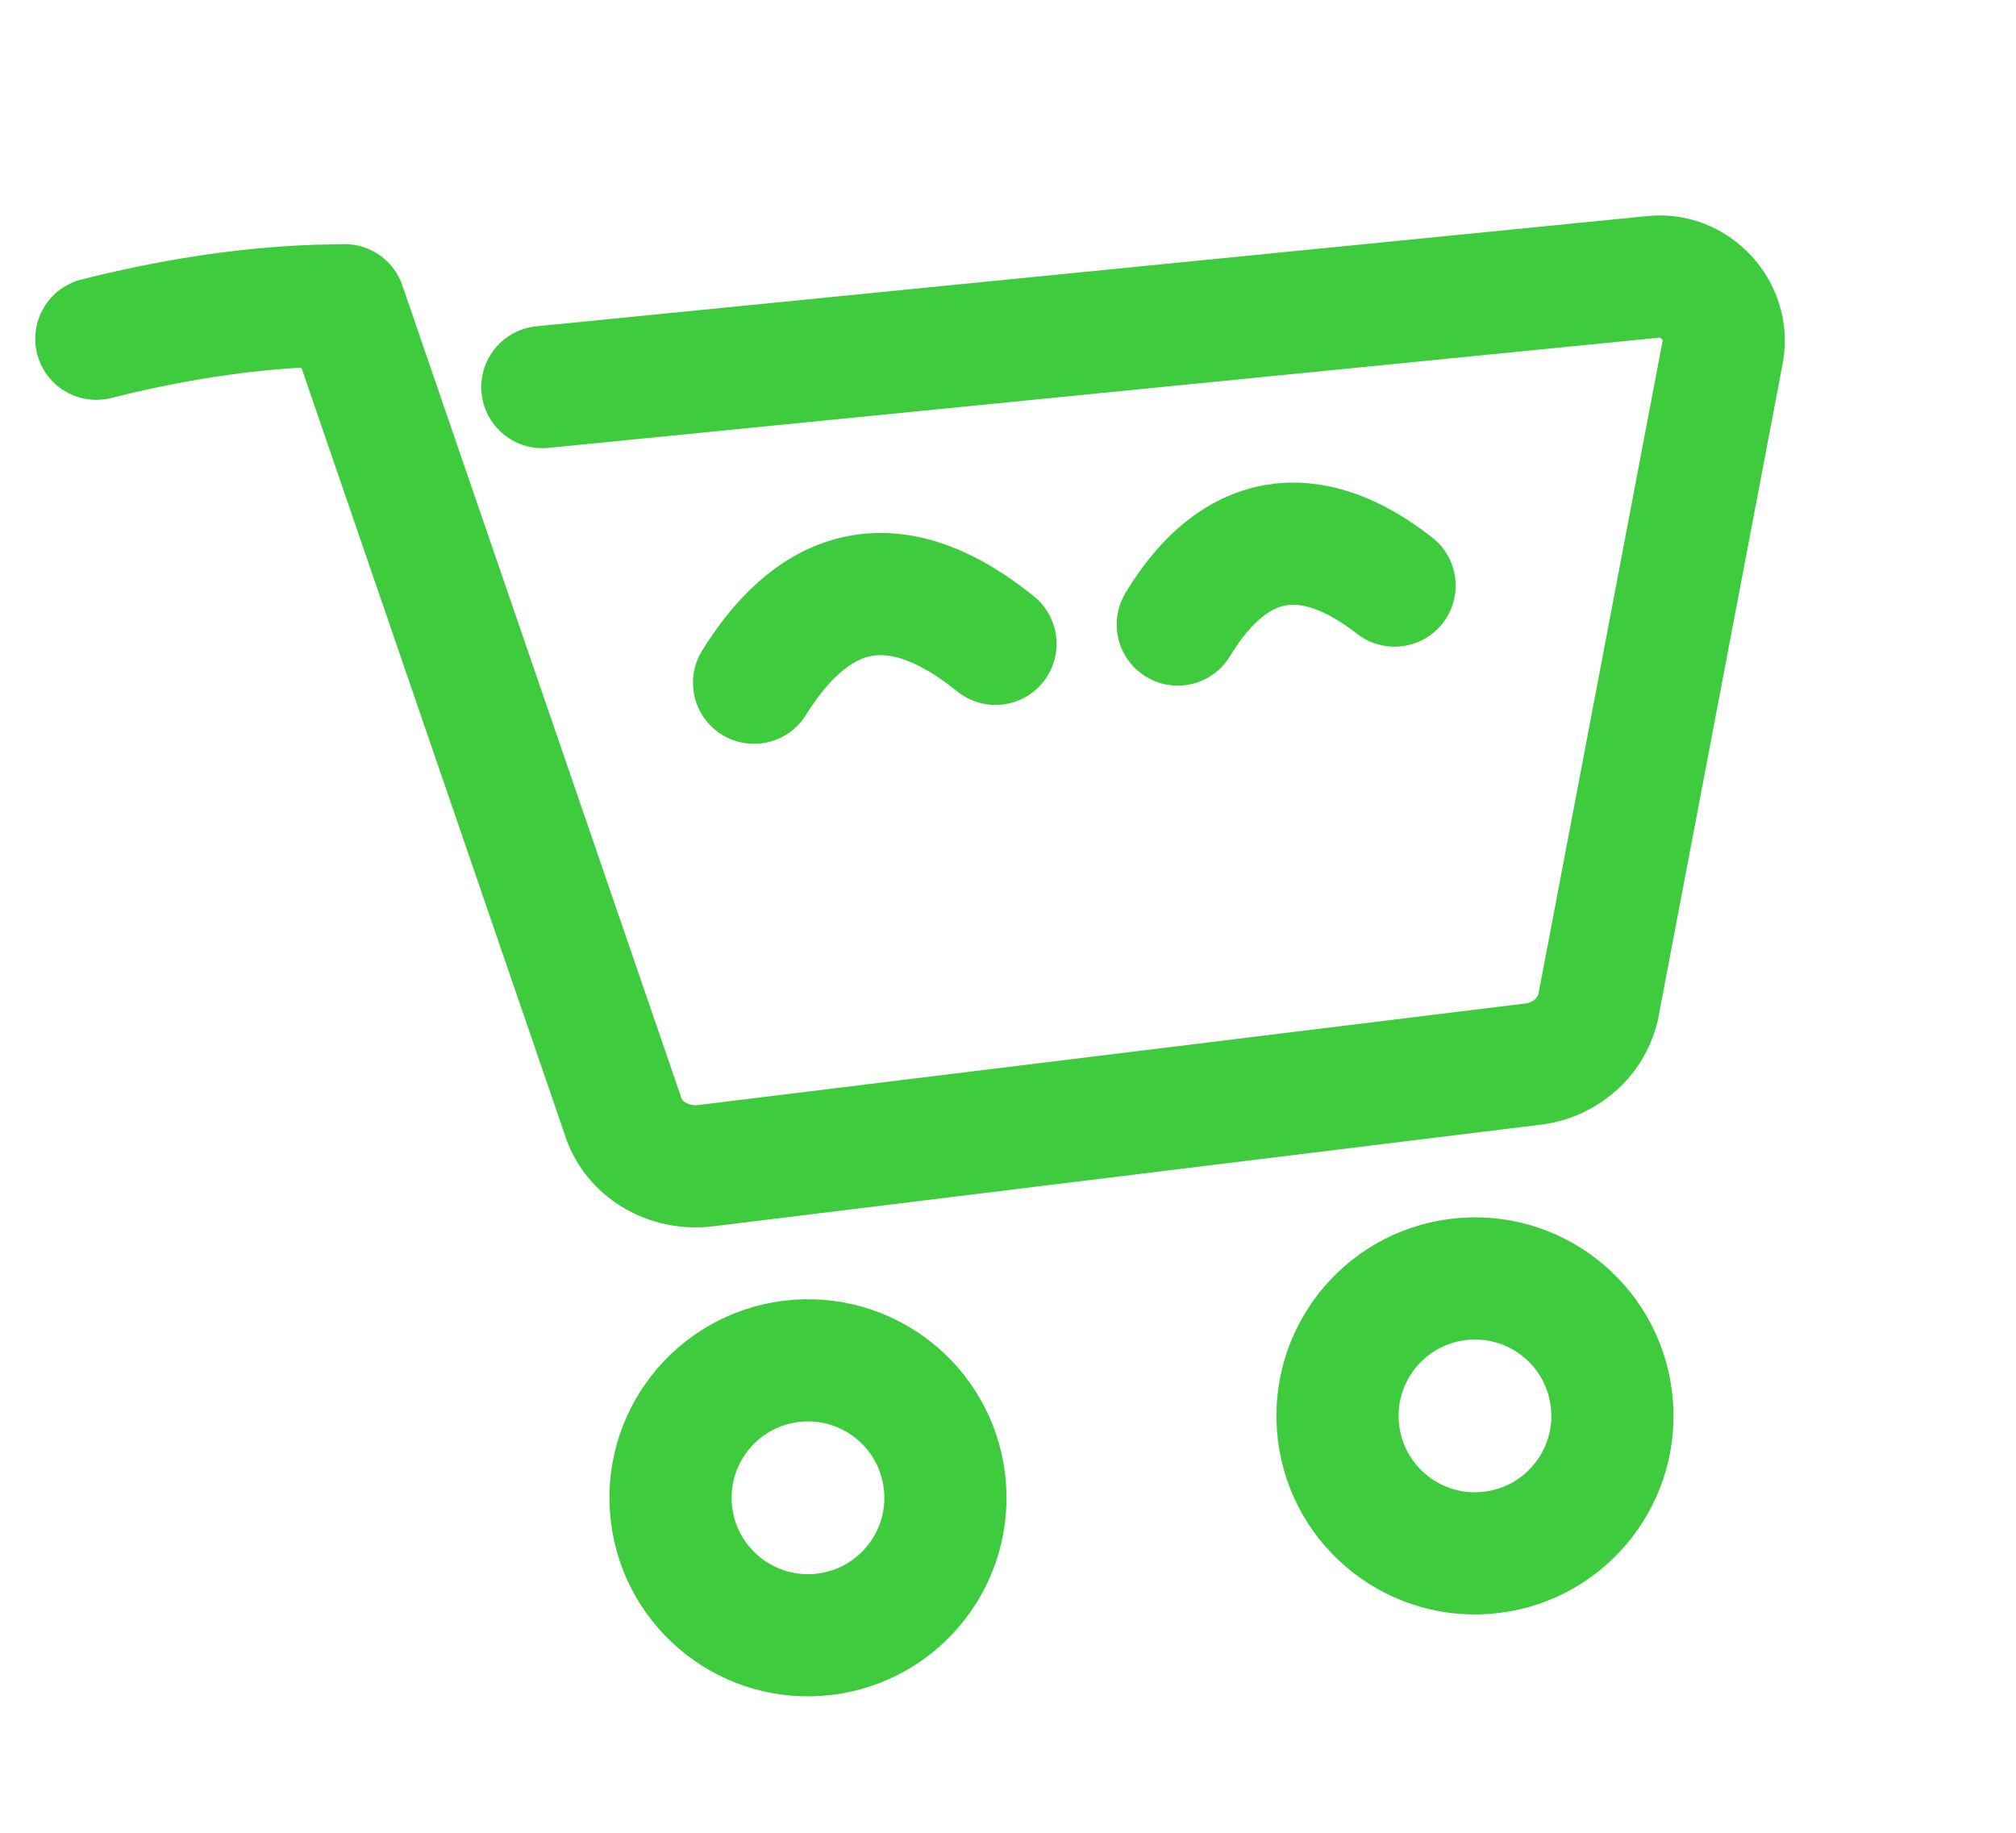
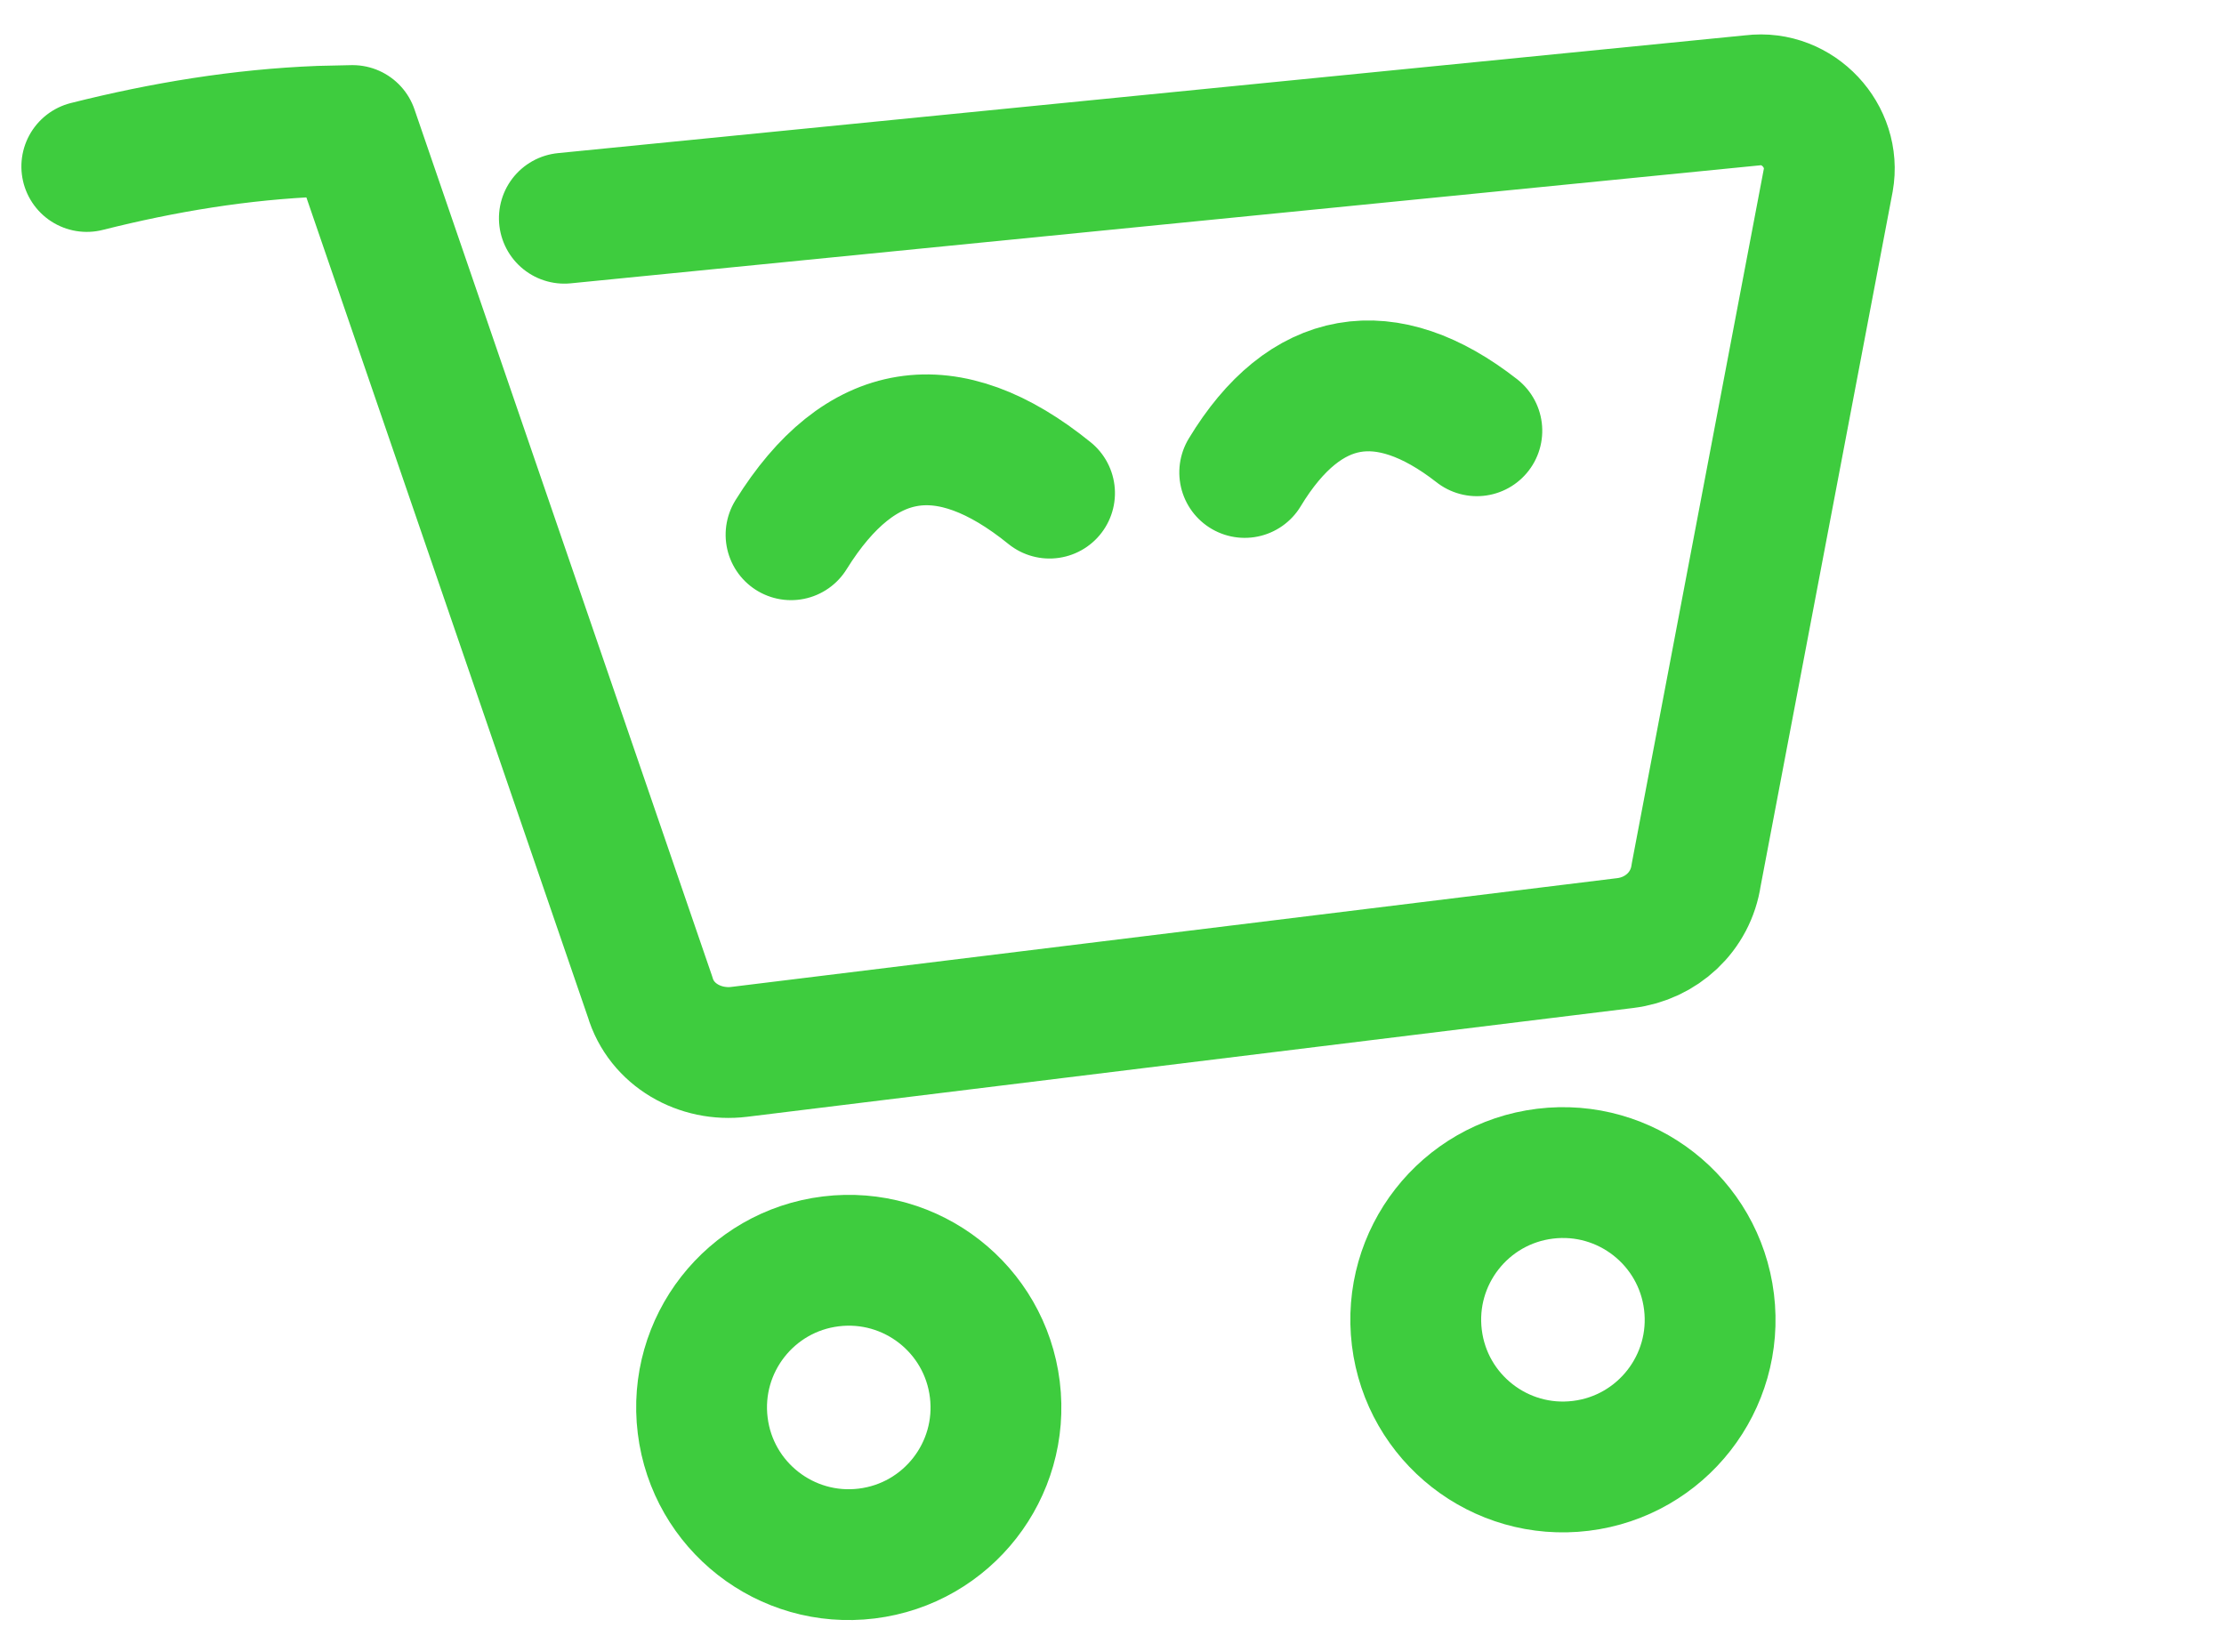
- <svg xmlns="http://www.w3.org/2000/svg" viewBox="0 0 66 60" fill="none" stroke="#3ecc3e" stroke-width="4" stroke-linecap="round" stroke-linejoin="round">
-   <g transform="translate(4 0) rotate(-7 23 53.5)">
+ <svg xmlns="http://www.w3.org/2000/svg" viewBox="-1 6 68 50.5" fill="none" stroke="#3ecc3e" stroke-width="4" stroke-linecap="round" stroke-linejoin="round">
+   <g transform="translate(2.5 0) rotate(-7 23 53.5)">
    <path d="M4.5 8.5c2.4-.3 4.8-.4 7.2-.2l1 .1 5.8 27.4c.2 1.2 1.3 2 2.5 2h27.3c1.1 0 2.1-.7 2.4-1.8l6.6-20.6c.4-1.3-.6-2.7-2-2.7l-36.5-.85" />
    <path d="M24.5 22.3c2.5-3.1 5.2-3.2 8-.3M38.5 22.1c2.2-2.8 4.7-2.9 7.2-.4" />
    <circle cx="23" cy="49" r="4.5" />
    <circle cx="45" cy="49" r="4.5" />
  </g>
</svg>
